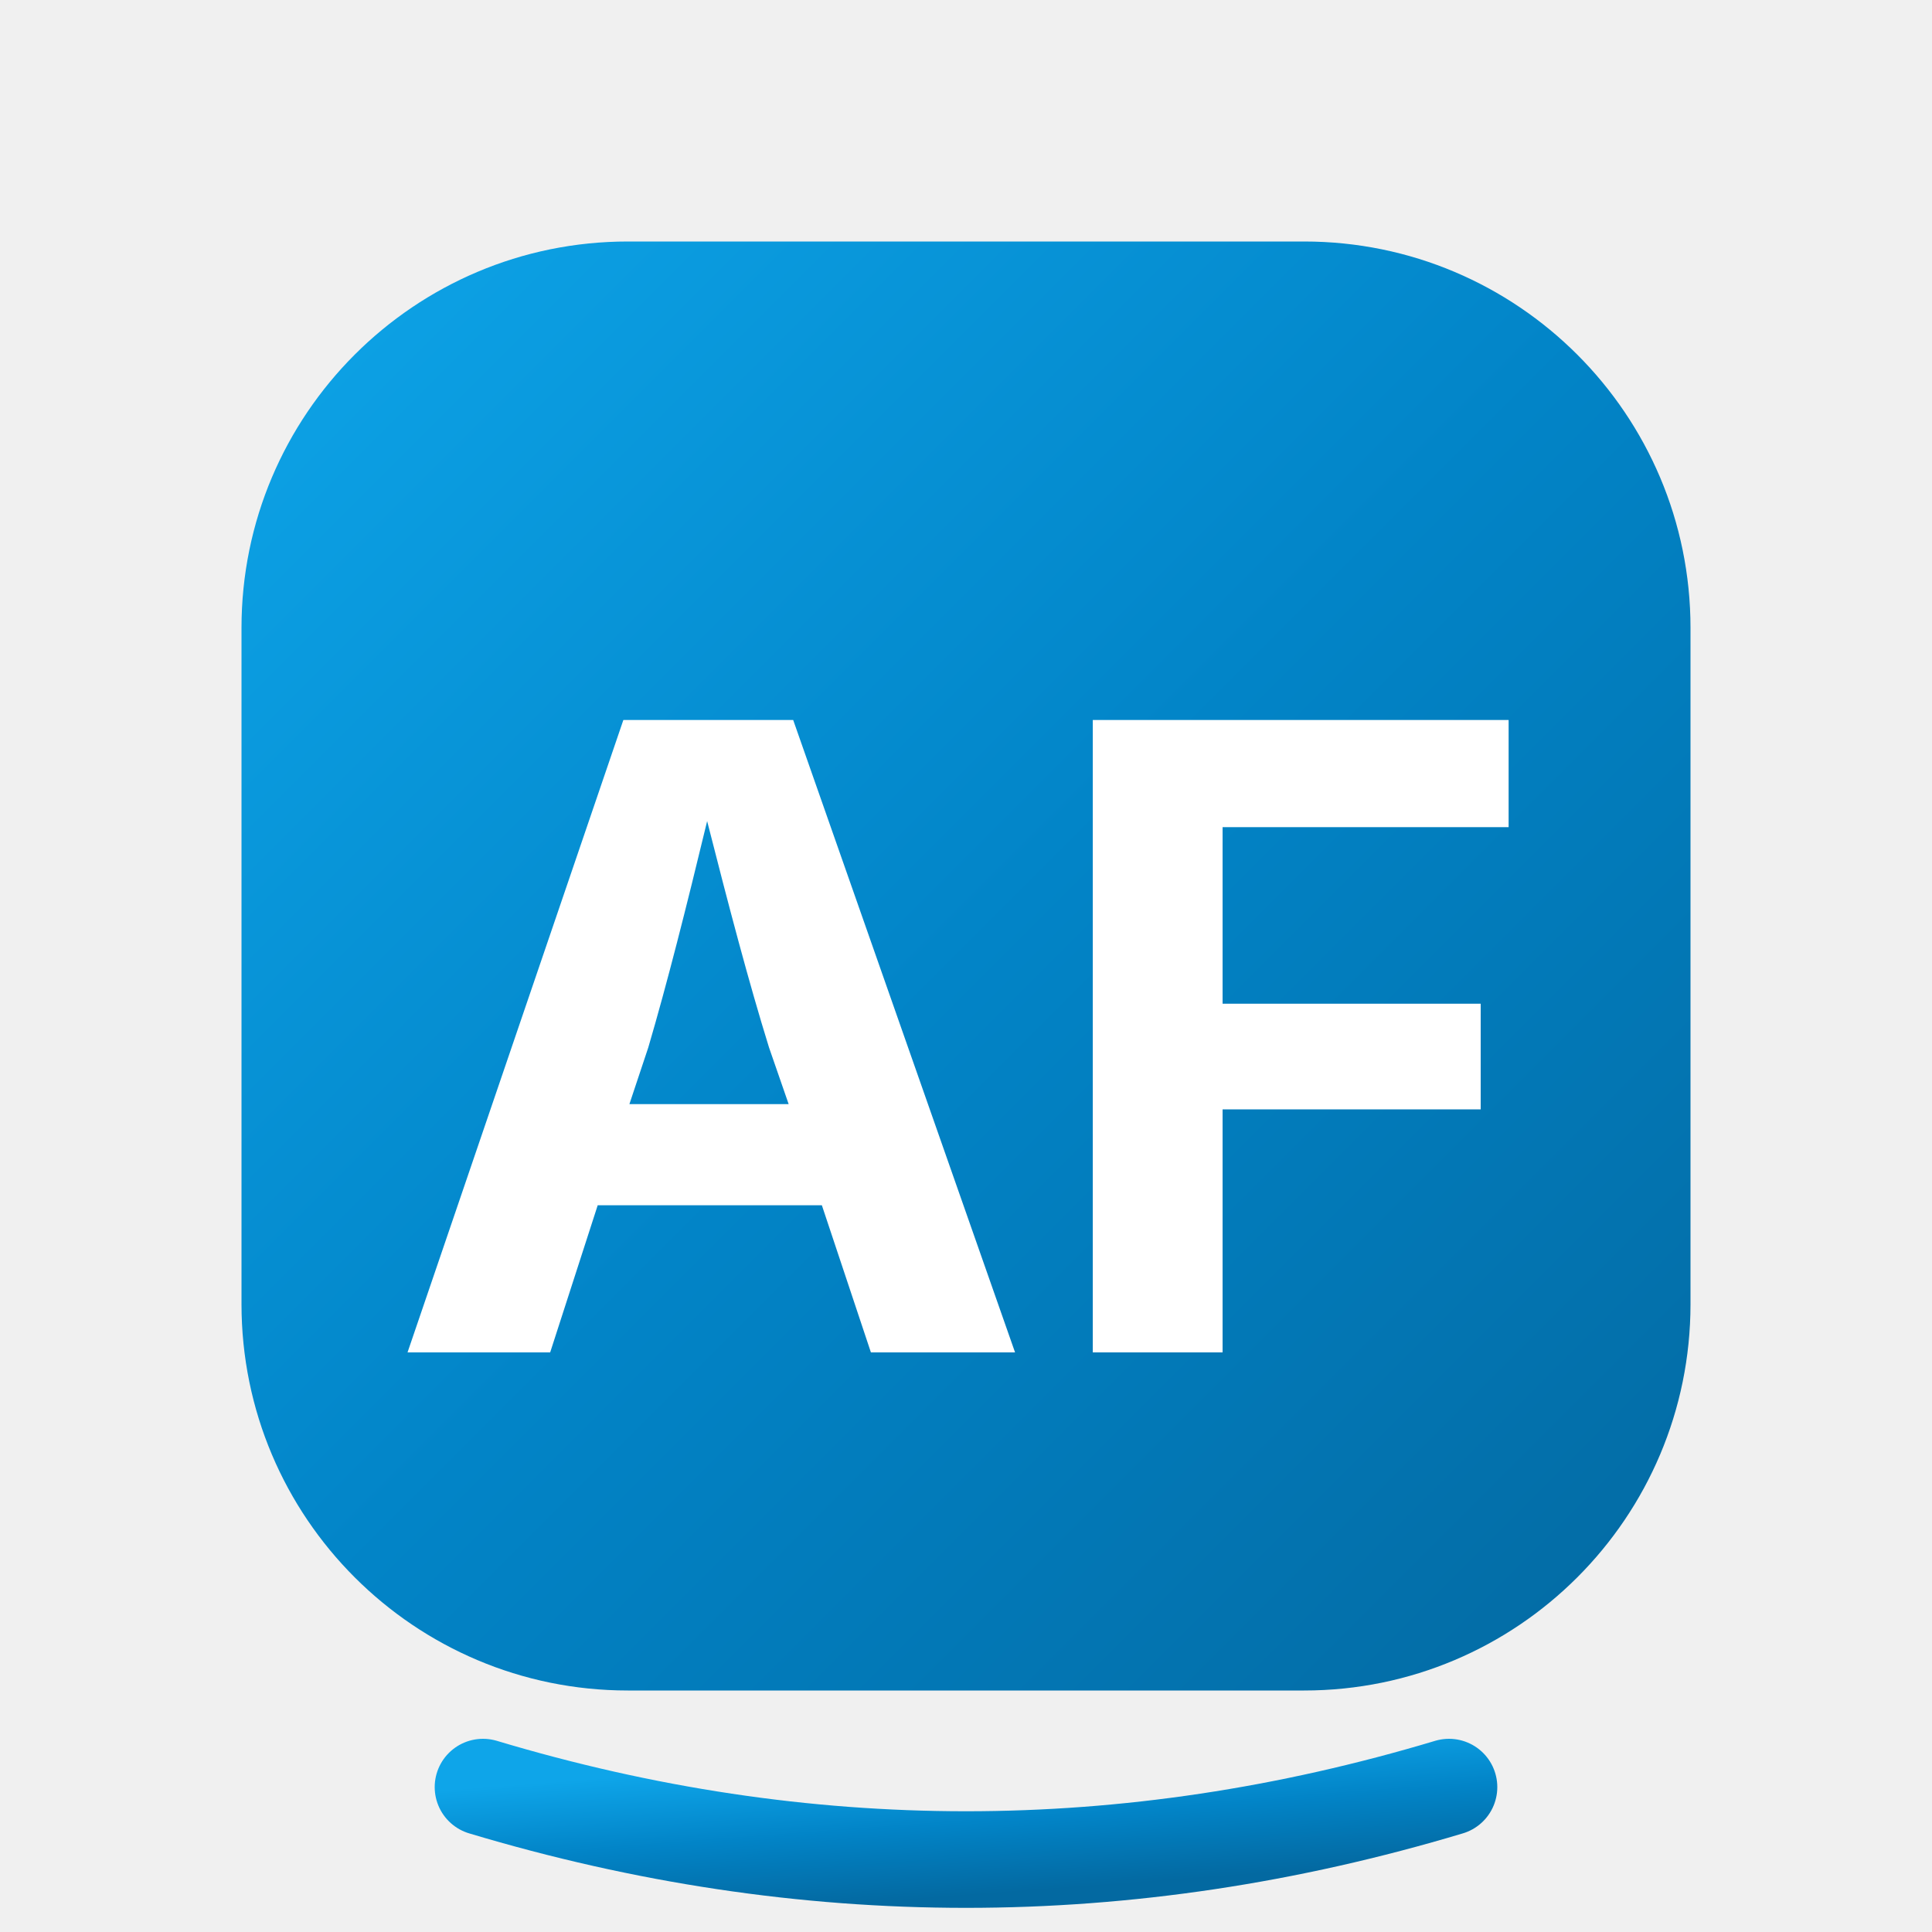
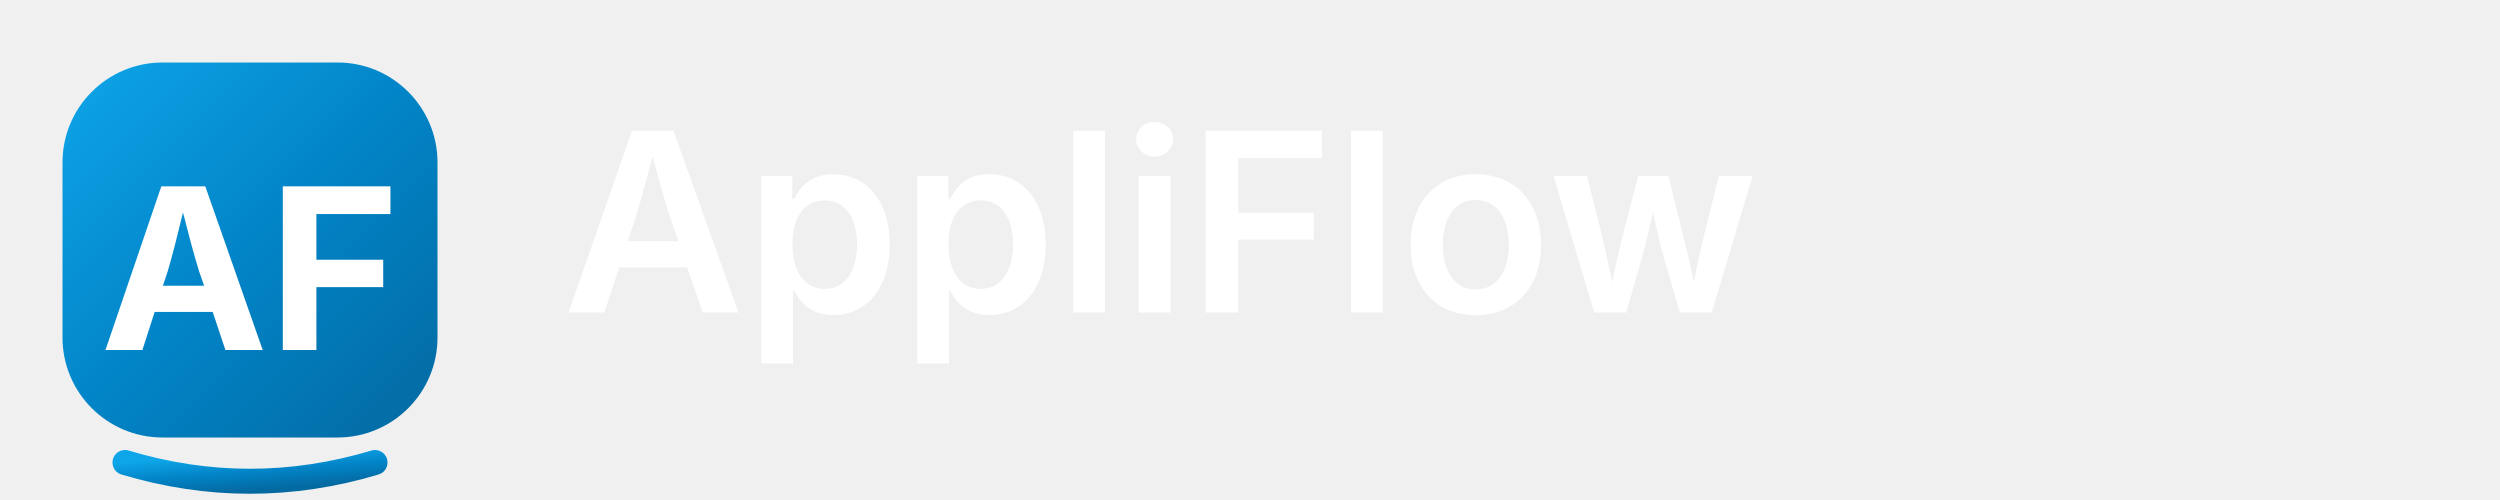
- <svg xmlns="http://www.w3.org/2000/svg" width="40" height="40" viewBox="0 0 40 40">
+ <svg xmlns="http://www.w3.org/2000/svg" width="200" height="40" viewBox="0 0 200 40">
  <defs>
    <linearGradient id="logoGradient" x1="0%" y1="0%" x2="100%" y2="100%">
      <stop offset="0%" style="stop-color:#0ea5e9;stop-opacity:1" />
      <stop offset="50%" style="stop-color:#0284c7;stop-opacity:1" />
      <stop offset="100%" style="stop-color:#0369a1;stop-opacity:1" />
    </linearGradient>
  </defs>
  <g transform="translate(5, 5)">
    <rect x="0" y="0" width="30" height="30" rx="8" fill="url(#logoGradient)" />
    <text x="15" y="23" font-family="Inter, system-ui, sans-serif" font-size="18" font-weight="bold" fill="white" text-anchor="middle">AF</text>
    <path d="M5 32 Q15 35 25 32" stroke="url(#logoGradient)" stroke-width="2" fill="none" stroke-linecap="round" />
  </g>
+   <text x="45" y="25" font-family="Inter, system-ui, sans-serif" font-size="20" font-weight="600" fill="#ffffff">AppliFlow</text>
</svg>
